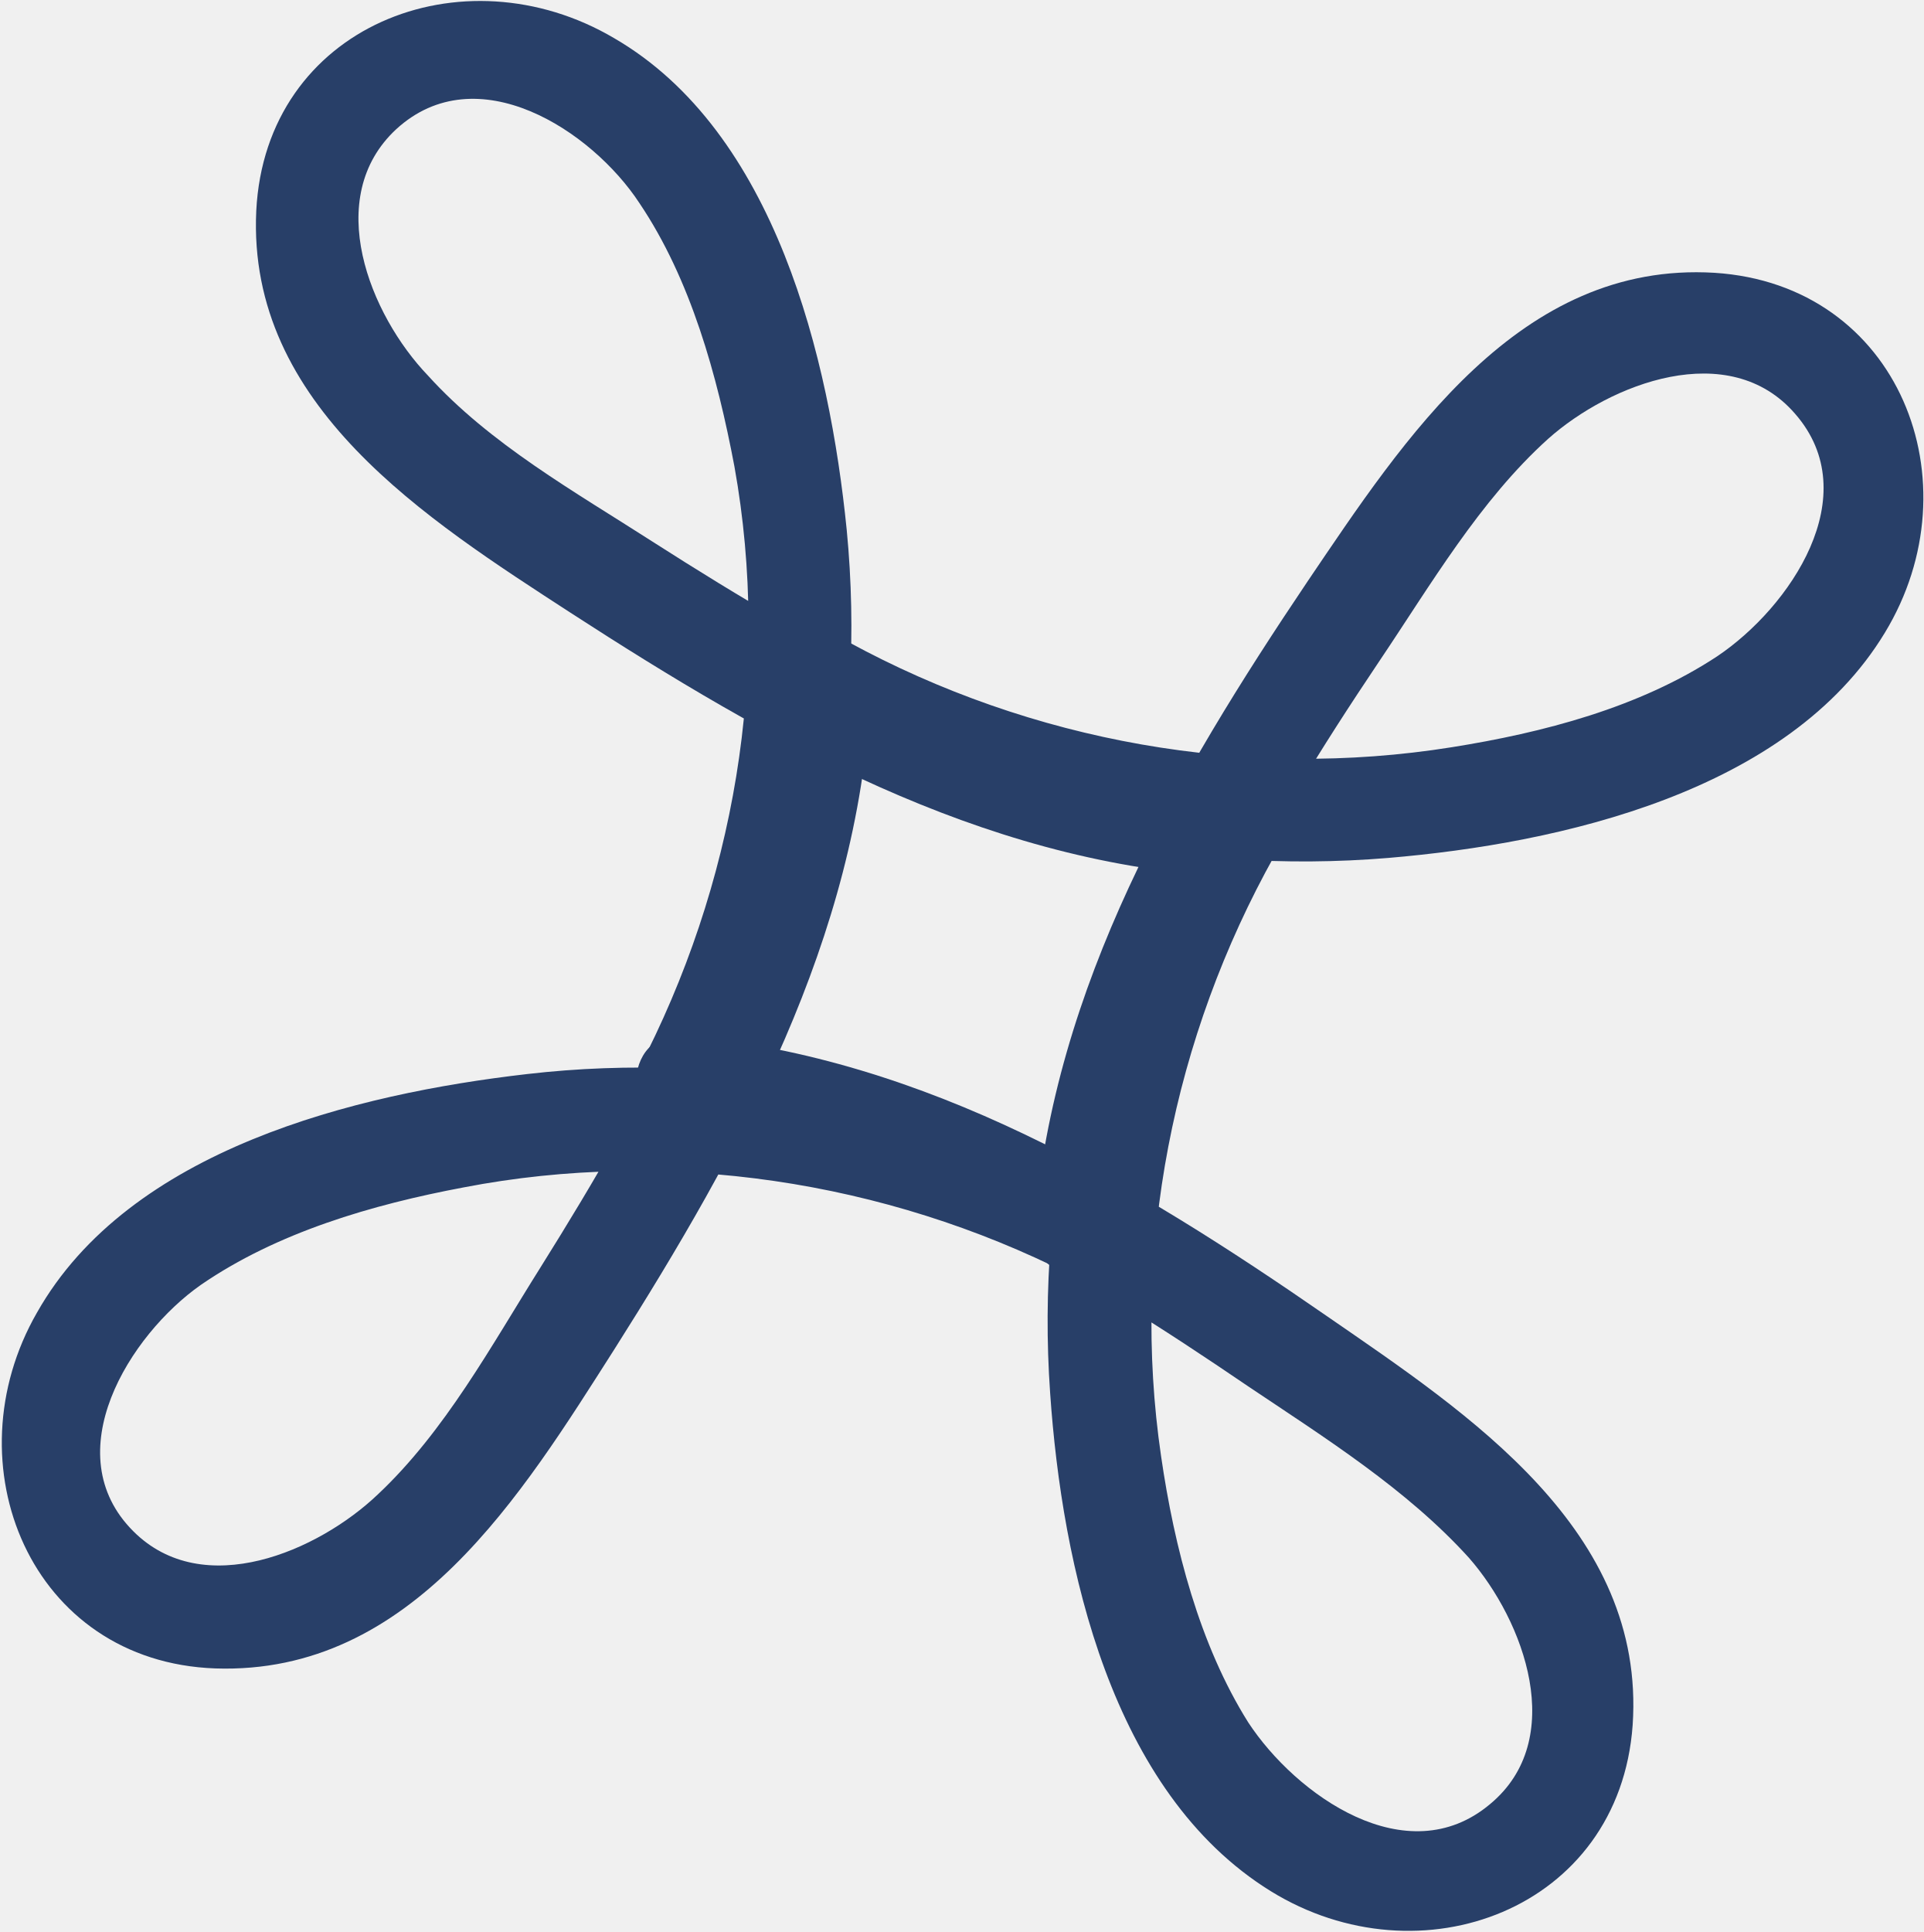
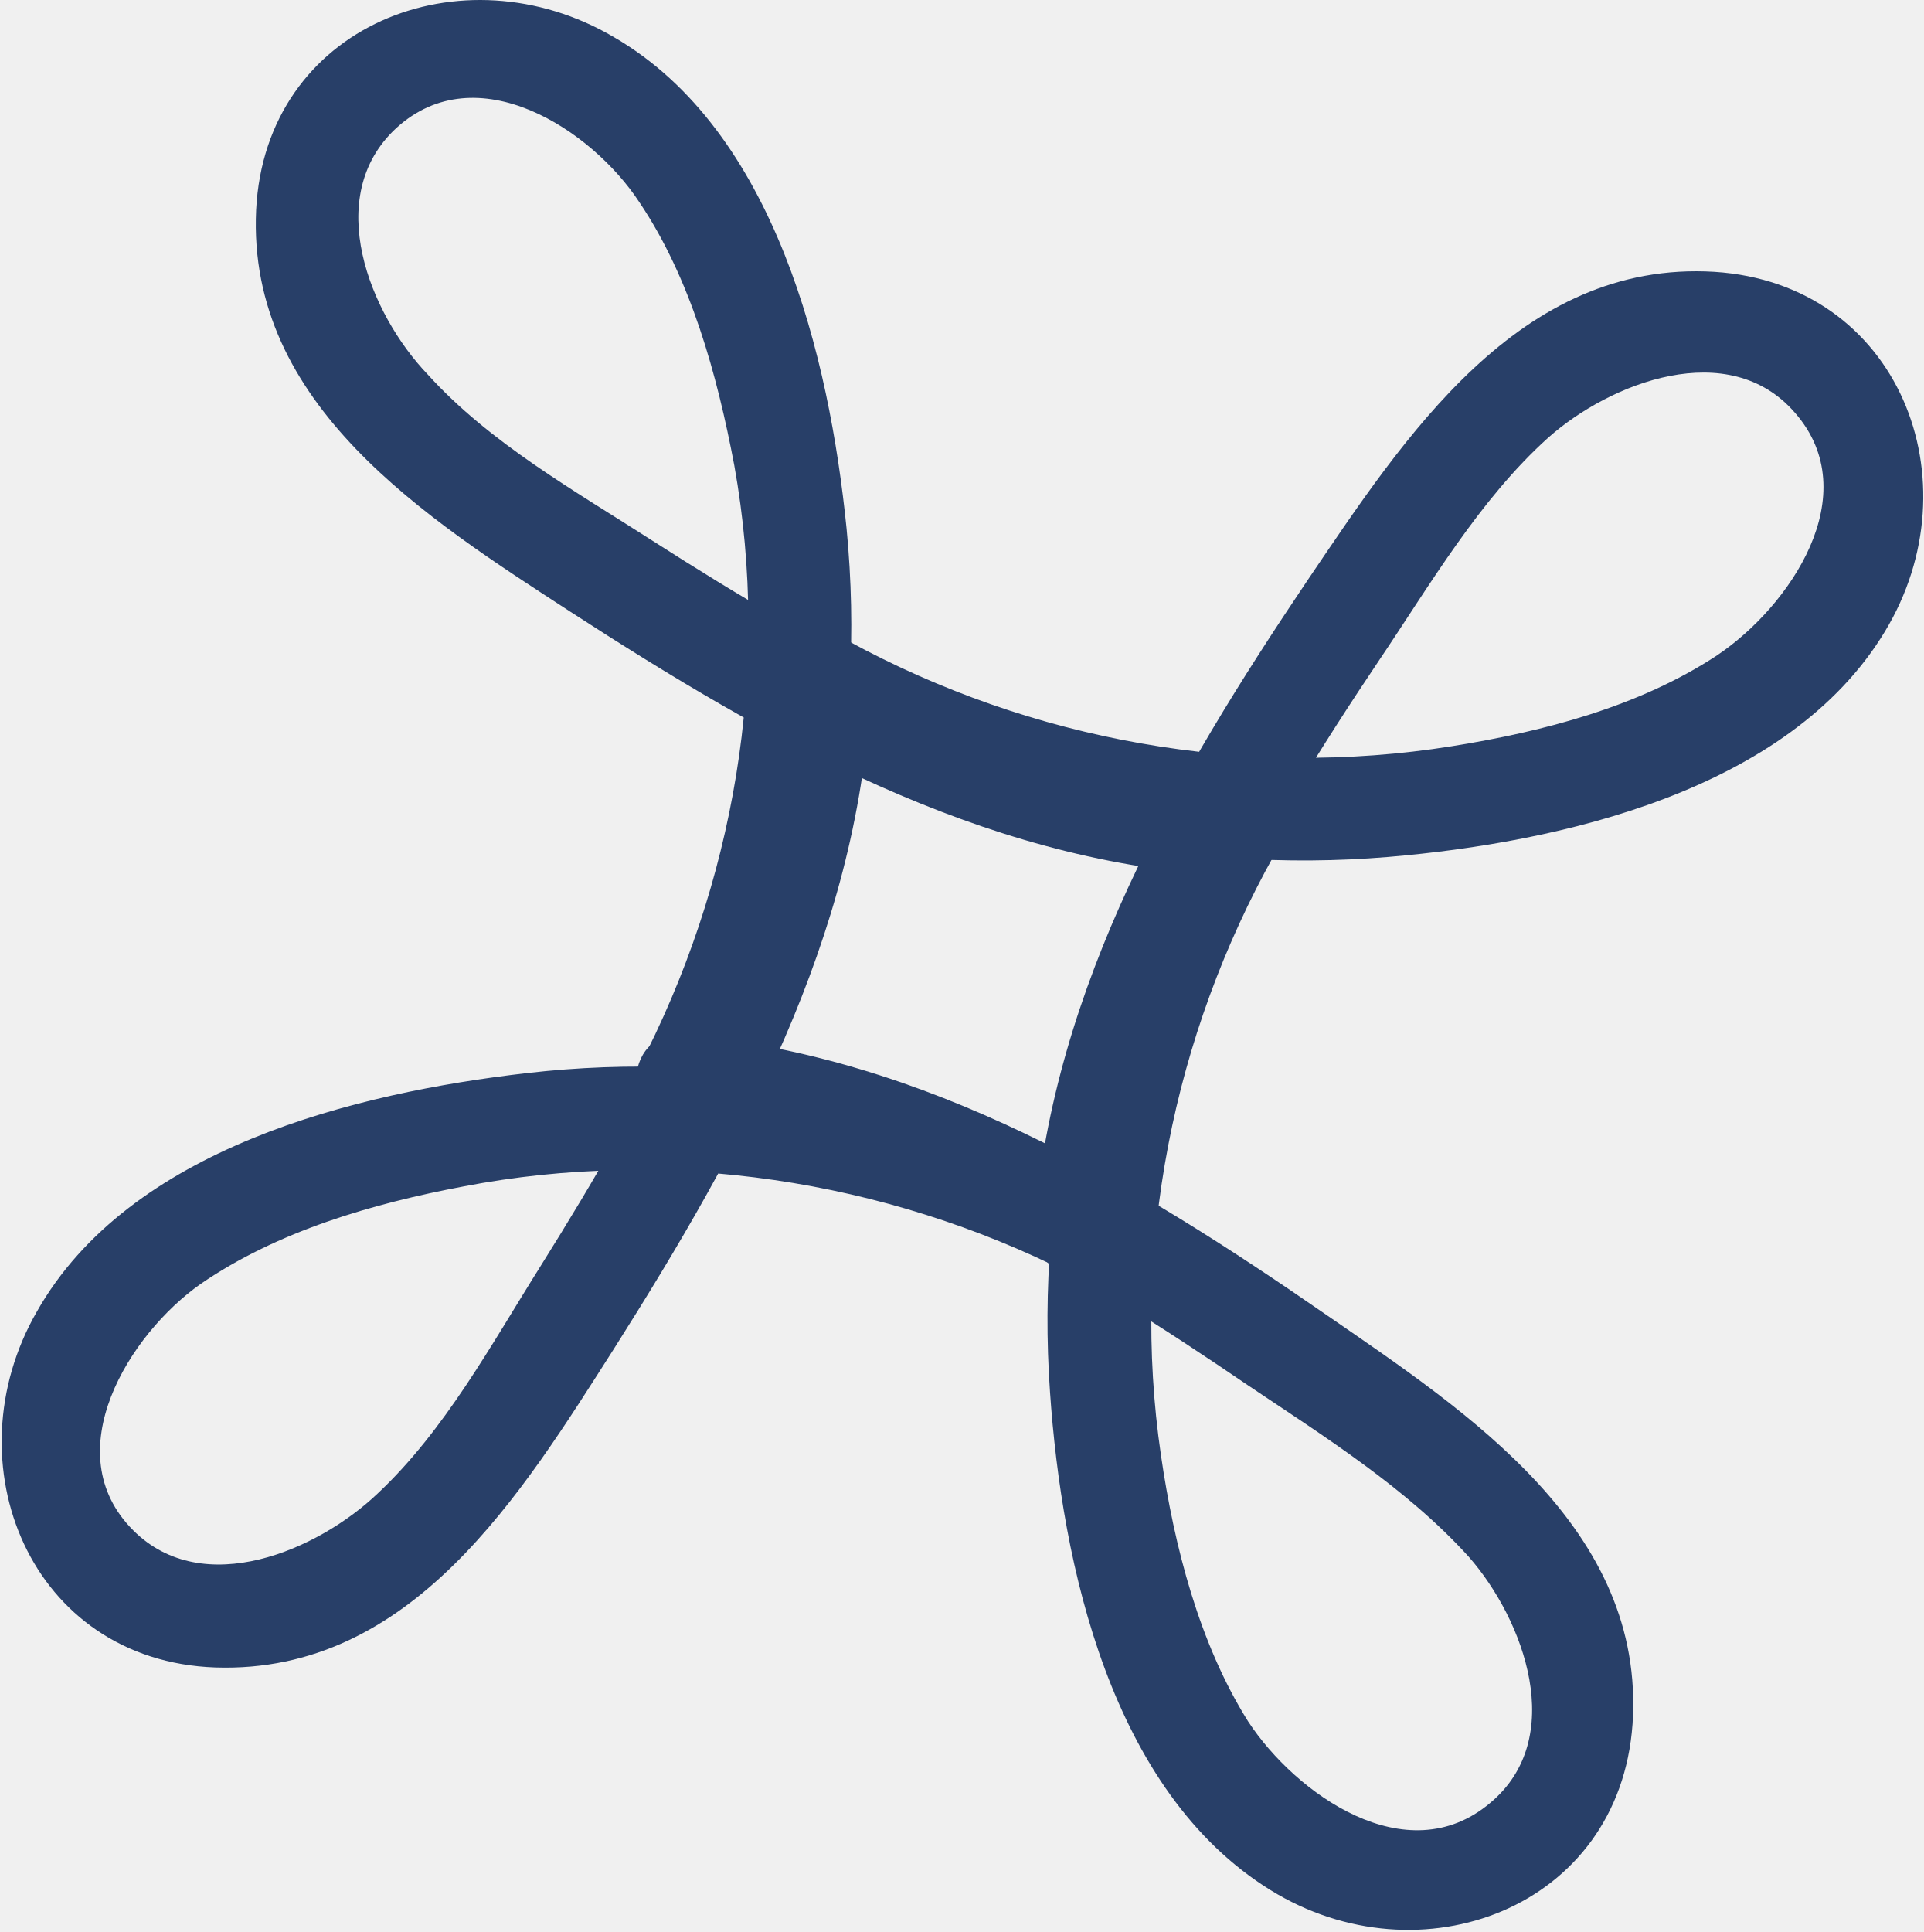
<svg xmlns="http://www.w3.org/2000/svg" width="227" height="228" viewBox="0 0 227 228" fill="none">
-   <g clip-path="url(#clip0_2281_143)">
-     <path d="M80.916 134.374C105.705 136.707 127.22 149.926 147.332 163.613C156.374 169.678 166.041 175.744 173.368 183.831C179.916 191.296 185.061 205.293 175.863 212.914C166.041 221.157 152.944 211.825 147.332 203.271C141.563 194.095 138.601 182.587 137.042 171.855C133.456 147.438 138.445 122.398 150.45 100.936C154.348 94.093 143.746 87.872 139.848 94.715C127.999 115.866 122.231 140.128 123.946 164.39C125.349 184.764 131.118 211.514 149.982 223.179C167.6 234.065 191.142 225.356 192.701 203.583C194.26 180.565 173.368 166.879 156.686 155.37C133.768 139.506 109.446 124.887 80.916 122.243C73.12 121.465 73.12 133.752 80.916 134.374Z" fill="#283F68" />
-     <path d="M134.392 144.794C136.418 120.066 149.203 98.292 162.767 78.074C168.847 69.053 174.615 59.1 182.723 51.79C190.05 45.258 204.082 39.815 211.877 48.835C220.296 58.477 211.253 71.697 202.679 77.452C193.48 83.517 182.099 86.472 171.341 88.183C147.02 92.071 121.763 87.561 100.092 75.741C93.232 72.008 86.996 82.584 93.856 86.317C115.215 97.825 139.536 103.269 163.858 101.247C184.126 99.536 211.098 93.471 222.479 74.652C233.236 56.922 224.194 33.593 202.367 32.194C179.293 30.794 165.729 51.79 154.348 68.587C138.757 91.76 124.414 116.333 122.075 144.794C121.607 152.57 133.768 152.57 134.392 144.794Z" fill="#283F68" />
-     <path d="M144.214 91.138C119.424 89.427 97.442 76.985 77.018 63.921C67.819 58.011 57.841 52.412 50.514 44.325C43.654 37.171 38.041 23.329 46.772 15.242C56.282 6.532 69.846 15.397 75.459 23.951C81.539 32.971 84.657 44.325 86.684 55.056C91.049 79.318 86.684 104.513 75.303 126.287C71.717 133.285 82.163 139.351 85.905 132.508C97.13 111.045 102.275 86.628 99.936 62.521C97.909 42.303 91.517 15.553 72.497 4.51C54.567 -6.065 31.337 3.111 30.246 24.884C29.155 47.902 50.358 61.277 67.352 72.319C90.894 87.561 115.527 101.558 144.058 103.424C152.009 103.891 152.009 91.604 144.214 91.138Z" fill="#283F68" />
-     <path d="M90.114 82.117C88.867 107.001 76.706 128.93 63.766 149.615C57.997 158.791 52.541 168.9 44.589 176.366C37.574 183.053 24.01 188.963 15.747 180.72C6.548 171.544 15.279 157.547 23.698 151.637C32.74 145.416 43.966 142.15 54.723 140.128C78.889 135.462 104.457 139.351 126.284 150.393C133.3 153.97 139.536 143.394 132.521 139.817C110.85 128.93 86.372 123.954 62.207 126.753C41.939 129.086 15.279 135.618 4.365 154.903C-5.924 172.789 3.586 196.117 25.413 196.895C48.643 197.673 61.583 176.366 72.497 159.258C87.464 135.618 101.183 110.734 102.742 82.273C102.898 74.341 90.582 74.341 90.114 82.117Z" fill="#283F68" />
-   </g>
-   <defs>
-     <clipPath id="clip0_2281_143">
-       <rect width="227" height="228" fill="white" />
-     </clipPath>
-   </defs>
+   <path d="M80.901 134.259C105.691 136.592 127.206 149.811 147.318 163.498C156.36 169.563 166.026 175.629 173.354 183.716C179.902 191.181 185.047 205.178 175.849 212.799C166.026 221.042 152.93 211.71 147.318 203.156C141.549 193.981 138.587 182.472 137.028 171.74C133.442 147.323 138.431 122.283 150.436 100.821C154.333 93.978 143.732 87.757 139.834 94.6C127.985 115.751 122.217 140.013 123.932 164.275C125.335 184.649 131.103 211.399 149.968 223.064C167.585 233.951 191.127 225.241 192.686 203.468C194.246 180.45 173.354 166.764 156.672 155.255C133.754 139.391 109.432 124.772 80.901 122.128C73.106 121.35 73.106 133.637 80.901 134.259Z" fill="#283F68" />
+   <path d="M134.377 144.679C136.404 119.951 149.189 98.177 162.752 77.959C168.833 68.938 174.601 58.985 182.708 51.675C190.036 45.143 204.068 39.7 211.863 48.72C220.282 58.362 211.239 71.582 202.664 77.337C193.466 83.402 182.085 86.357 171.327 88.068C147.006 91.956 121.749 87.446 100.078 75.626C93.218 71.893 86.982 82.469 93.842 86.202C115.201 97.71 139.522 103.154 163.844 101.132C184.112 99.421 211.083 93.356 222.465 74.537C233.222 56.807 224.18 33.478 202.353 32.079C179.278 30.679 165.715 51.675 154.333 68.472C138.743 91.645 124.399 116.218 122.061 144.679C121.593 152.455 133.754 152.455 134.377 144.679Z" fill="#283F68" />
+   <path d="M144.199 91.023C119.41 89.312 97.427 76.87 77.004 63.806C67.805 57.896 57.827 52.297 50.5 44.21C43.64 37.056 38.027 23.214 46.758 15.127C56.268 6.417 69.832 15.282 75.445 23.836C81.525 32.856 84.643 44.21 86.67 54.941C91.035 79.203 86.67 104.398 75.289 126.172C71.703 133.17 82.149 139.236 85.89 132.393C97.116 110.93 102.261 86.513 99.922 62.406C97.895 42.188 91.503 15.438 72.482 4.395C54.553 -6.18 31.323 2.996 30.232 24.769C29.14 47.787 50.344 61.162 67.338 72.204C90.879 87.446 115.513 101.443 144.044 103.309C151.995 103.776 151.995 91.489 144.199 91.023Z" fill="#283F68" />
+   <path d="M90.1 82.002C88.853 106.886 76.692 128.815 63.752 149.5C57.983 158.676 52.526 168.785 44.575 176.251C37.559 182.938 23.995 188.848 15.732 180.605C6.534 171.429 15.265 157.432 23.684 151.522C32.726 145.301 43.952 142.035 54.709 140.013C78.875 135.348 104.443 139.236 126.27 150.278C133.286 153.855 139.522 143.279 132.506 139.702C110.835 128.815 86.358 123.839 62.193 126.638C41.925 128.971 15.265 135.503 4.351 154.788C-5.939 172.674 3.572 196.002 25.399 196.78C48.629 197.558 61.569 176.251 72.482 159.143C87.45 135.503 101.169 110.619 102.728 82.158C102.884 74.226 90.568 74.226 90.1 82.002Z" fill="#283F68" />
</svg>
